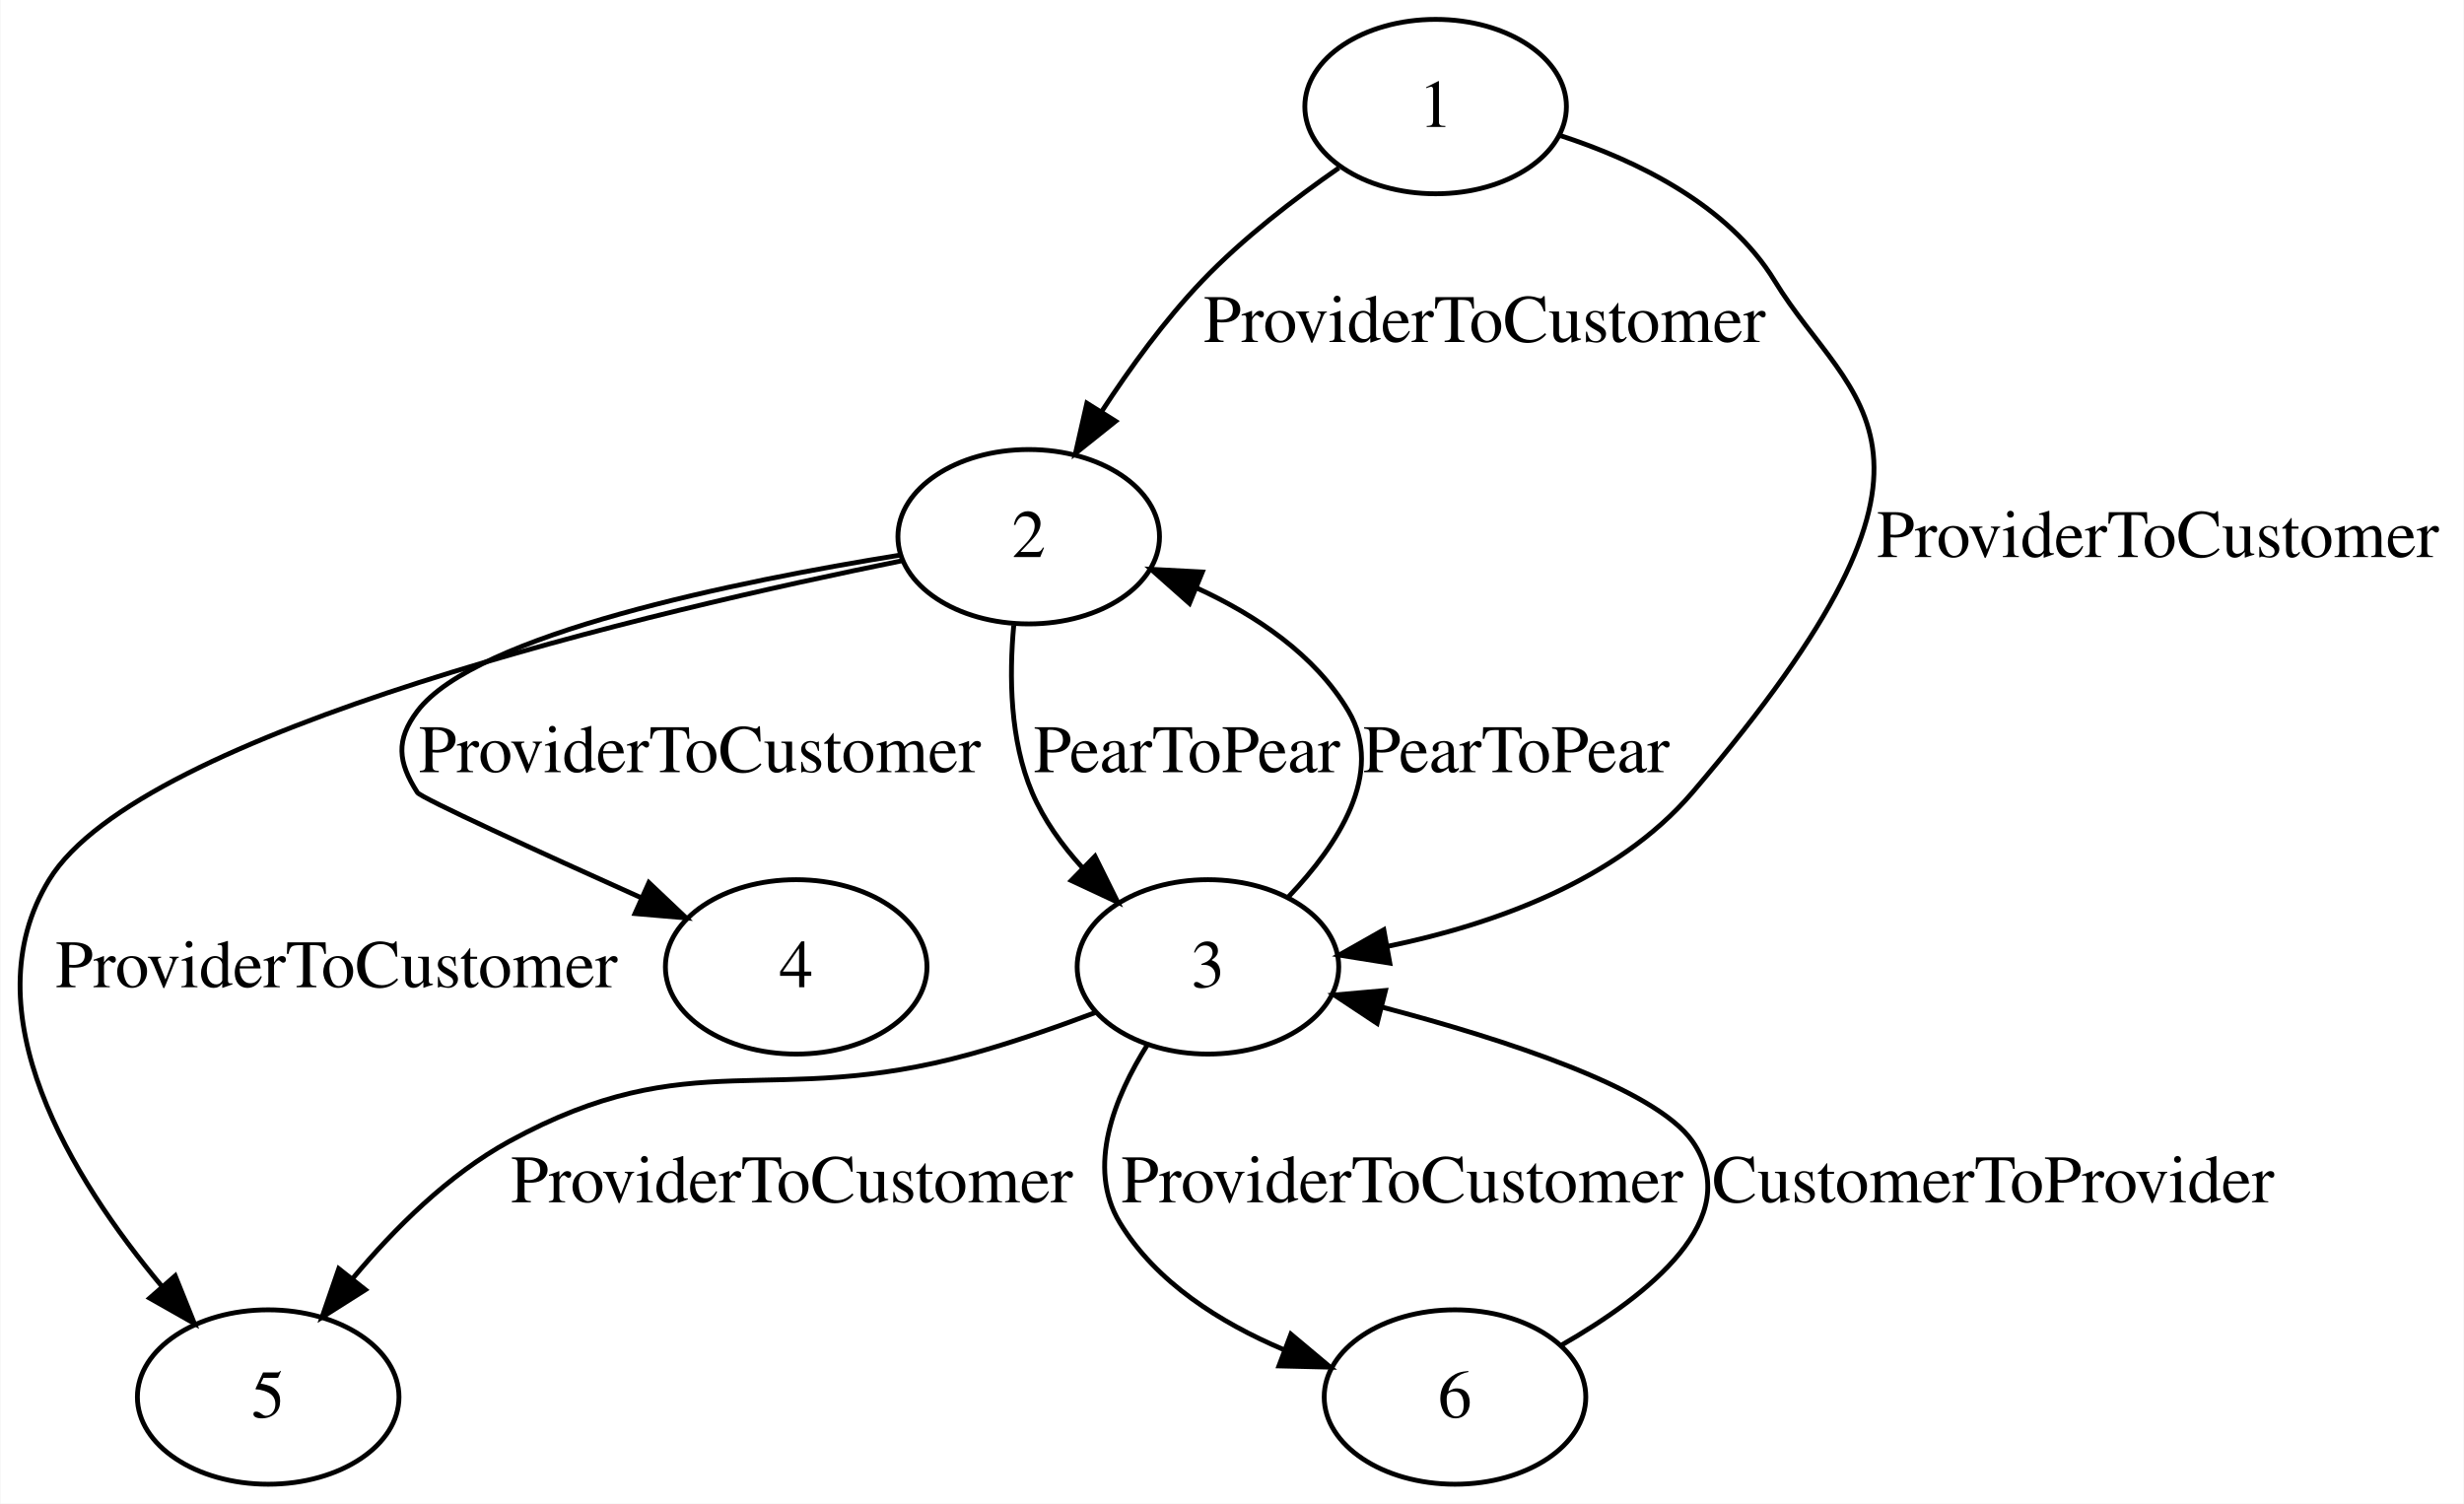
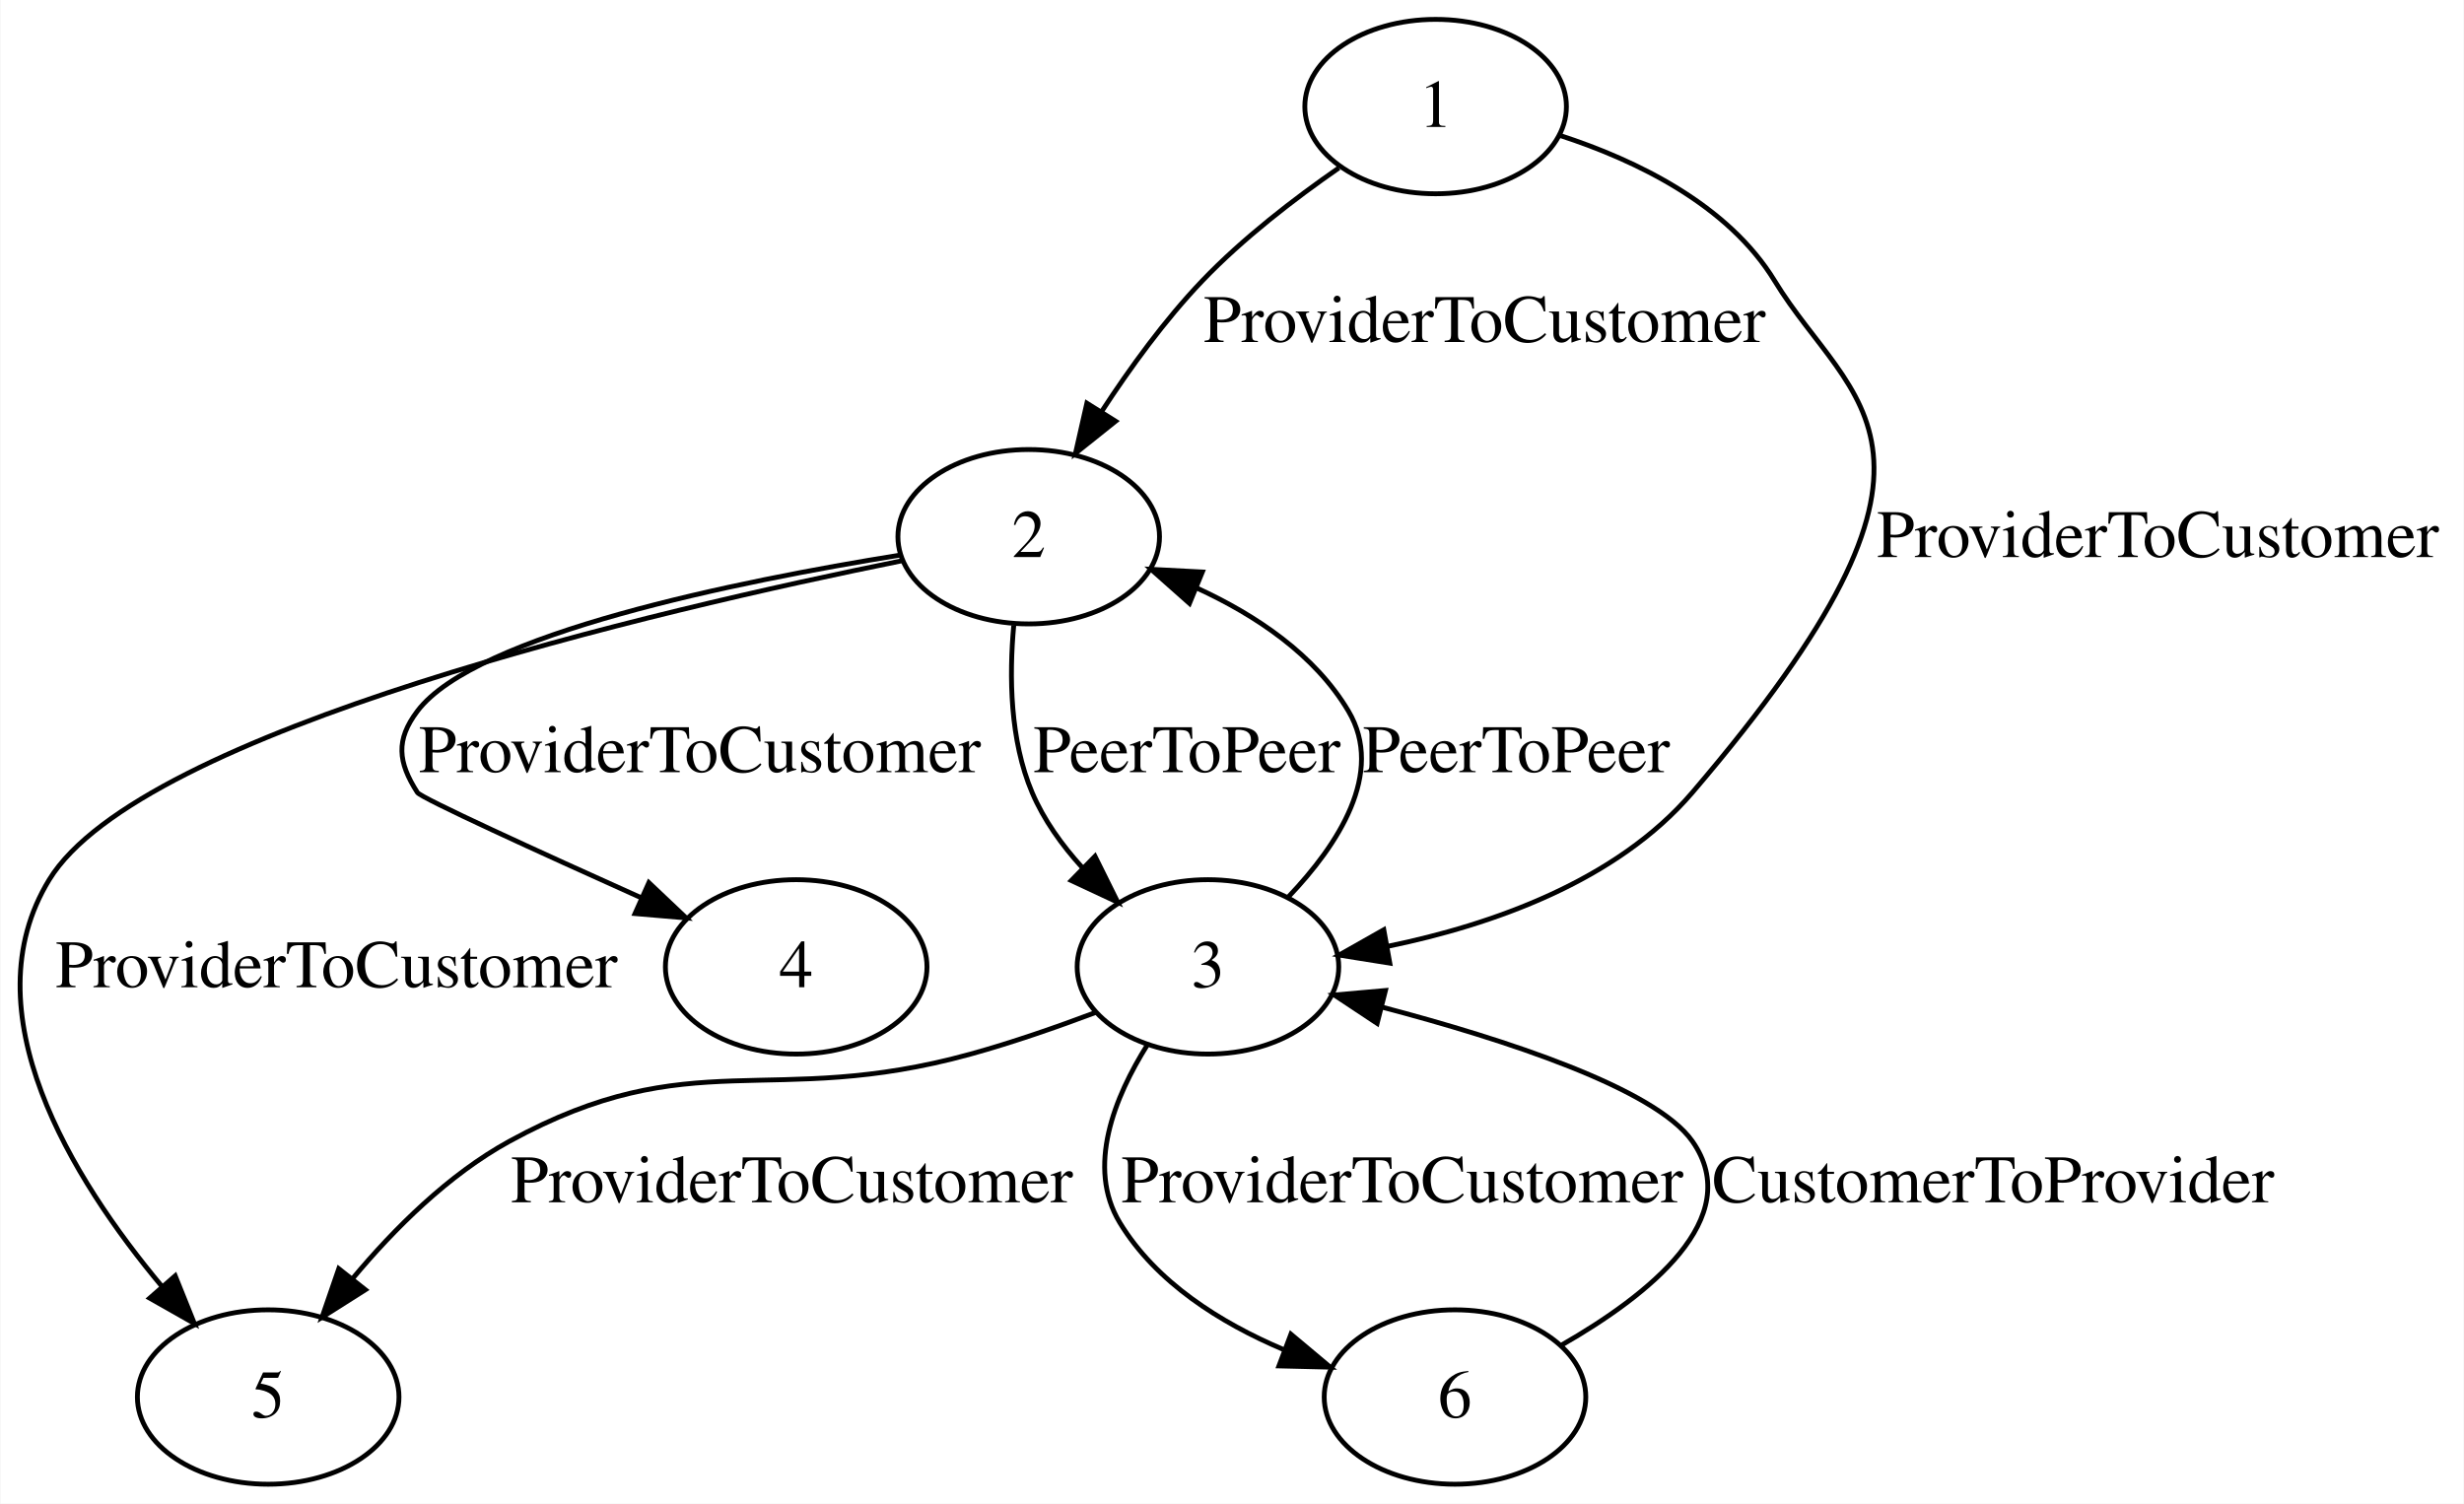
<svg xmlns="http://www.w3.org/2000/svg" width="508pt" height="310pt" viewBox="0.00 0.00 508.47 310.40">
  <g id="graph0" class="graph" transform="scale(1 1) rotate(0) translate(4 306.4)">
    <polygon fill="#ffffff" stroke="transparent" points="-4,4 -4,-306.4 504.469,-306.4 504.469,4 -4,4" />
    <g id="node1" class="node">
      <ellipse fill="none" stroke="#000000" cx="51.27" cy="-18" rx="27" ry="18" />
      <text text-anchor="middle" x="51.27" y="-13.8" font-family="Times,serif" font-size="14.00" fill="#000000">5</text>
    </g>
    <g id="node2" class="node">
      <ellipse fill="none" stroke="#000000" cx="208.27" cy="-195.6" rx="27" ry="18" />
      <text text-anchor="middle" x="208.27" y="-191.4" font-family="Times,serif" font-size="14.00" fill="#000000">2</text>
    </g>
    <g id="edge4" class="edge">
      <path fill="none" stroke="#000000" d="M182.139,-190.646C131.865,-180.49 24.961,-155.646 6.071,-124.8 -10.598,-97.58 10.711,-63.117 29.354,-40.819" />
      <polygon fill="#000000" stroke="#000000" points="32.077,-43.022 36.027,-33.191 26.808,-38.413 32.077,-43.022" />
      <text text-anchor="middle" x="65.37" y="-102.6" font-family="Times,serif" font-size="14.00" fill="#000000">ProviderToCustomer</text>
    </g>
    <g id="node3" class="node">
      <ellipse fill="none" stroke="#000000" cx="160.27" cy="-106.8" rx="27" ry="18" />
      <text text-anchor="middle" x="160.27" y="-102.6" font-family="Times,serif" font-size="14.00" fill="#000000">4</text>
    </g>
    <g id="edge3" class="edge">
      <path fill="none" stroke="#000000" d="M181.683,-191.802C148.332,-186.43 94.045,-175.468 82.071,-159.6 77.573,-153.64 78.044,-149.088 82.071,-142.8 82.791,-141.676 107.06,-130.596 128.37,-121.021" />
      <polygon fill="#000000" stroke="#000000" points="129.857,-124.19 137.551,-116.907 126.994,-117.803 129.857,-124.19" />
      <text text-anchor="middle" x="140.37" y="-147" font-family="Times,serif" font-size="14.00" fill="#000000">ProviderToCustomer</text>
    </g>
    <g id="node6" class="node">
      <ellipse fill="none" stroke="#000000" cx="245.27" cy="-106.8" rx="27" ry="18" />
      <text text-anchor="middle" x="245.27" y="-102.6" font-family="Times,serif" font-size="14.00" fill="#000000">3</text>
    </g>
    <g id="edge5" class="edge">
      <path fill="none" stroke="#000000" d="M205.183,-177.301C204.213,-166.802 204.388,-153.602 208.973,-142.8 211.372,-137.147 215.126,-131.921 219.327,-127.302" />
      <polygon fill="#000000" stroke="#000000" points="221.953,-129.63 226.658,-120.137 217.06,-124.624 221.953,-129.63" />
-       <text text-anchor="middle" x="240.919" y="-147" font-family="Times,serif" font-size="14.00" fill="#000000">PearToPear</text>
+       <text text-anchor="middle" x="240.919" y="-147" font-family="Times,serif" font-size="14.00" fill="#000000">PeerToPeer</text>
    </g>
    <g id="node4" class="node">
      <ellipse fill="none" stroke="#000000" cx="296.27" cy="-18" rx="27" ry="18" />
      <text text-anchor="middle" x="296.27" y="-13.8" font-family="Times,serif" font-size="14.00" fill="#000000">6</text>
    </g>
    <g id="edge9" class="edge">
      <path fill="none" stroke="#000000" d="M318.338,-28.765C336.102,-38.93 356.416,-54.941 345.27,-70.8 337.59,-81.728 306.612,-91.81 281.145,-98.507" />
      <polygon fill="#000000" stroke="#000000" points="280.194,-95.138 271.362,-100.99 281.916,-101.923 280.194,-95.138" />
      <text text-anchor="middle" x="407.37" y="-58.2" font-family="Times,serif" font-size="14.00" fill="#000000">CustomerToProvider</text>
    </g>
    <g id="node5" class="node">
      <ellipse fill="none" stroke="#000000" cx="292.27" cy="-284.4" rx="27" ry="18" />
      <text text-anchor="middle" x="292.27" y="-280.2" font-family="Times,serif" font-size="14.00" fill="#000000">1</text>
    </g>
    <g id="edge1" class="edge">
      <path fill="none" stroke="#000000" d="M272.3,-271.736C263.121,-265.373 252.44,-257.16 244.071,-248.4 236.382,-240.352 229.213,-230.485 223.34,-221.469" />
      <polygon fill="#000000" stroke="#000000" points="226.205,-219.448 217.928,-212.834 220.273,-223.166 226.205,-219.448" />
      <text text-anchor="middle" x="302.37" y="-235.8" font-family="Times,serif" font-size="14.00" fill="#000000">ProviderToCustomer</text>
    </g>
    <g id="edge2" class="edge">
      <path fill="none" stroke="#000000" d="M317.962,-278.43C333.72,-273.298 352.661,-264.148 362.27,-248.4 378.097,-222.464 406.372,-214.292 345.27,-142.8 329.611,-124.477 303.896,-115.48 282.464,-111.062" />
      <polygon fill="#000000" stroke="#000000" points="282.813,-107.569 272.351,-109.24 281.572,-114.458 282.813,-107.569" />
      <text text-anchor="middle" x="441.37" y="-191.4" font-family="Times,serif" font-size="14.00" fill="#000000">ProviderToCustomer</text>
    </g>
    <g id="edge7" class="edge">
      <path fill="none" stroke="#000000" d="M222.098,-97.396C214.019,-94.356 204.831,-91.164 196.27,-88.8 154.764,-77.337 138.845,-91.472 101.071,-70.8 88.511,-63.926 77.29,-52.753 68.693,-42.45" />
      <polygon fill="#000000" stroke="#000000" points="71.334,-40.147 62.386,-34.474 65.843,-44.489 71.334,-40.147" />
      <text text-anchor="middle" x="159.37" y="-58.2" font-family="Times,serif" font-size="14.00" fill="#000000">ProviderToCustomer</text>
    </g>
    <g id="edge6" class="edge">
      <path fill="none" stroke="#000000" d="M261.911,-121.289C272.099,-131.981 281.851,-146.83 274.27,-159.6 267.331,-171.29 255.113,-179.427 243.06,-184.967" />
      <polygon fill="#000000" stroke="#000000" points="241.459,-181.84 233.534,-188.871 244.114,-188.317 241.459,-181.84" />
-       <text text-anchor="middle" x="308.919" y="-147" font-family="Times,serif" font-size="14.00" fill="#000000">PearToPear</text>
+       <text text-anchor="middle" x="308.919" y="-147" font-family="Times,serif" font-size="14.00" fill="#000000">PeerToPeer</text>
    </g>
    <g id="edge8" class="edge">
      <path fill="none" stroke="#000000" d="M232.81,-90.778C225.959,-79.888 220.128,-65.438 227.071,-54 234.575,-41.638 247.858,-33.326 260.794,-27.835" />
      <polygon fill="#000000" stroke="#000000" points="262.397,-30.971 270.517,-24.166 259.925,-24.422 262.397,-30.971" />
      <text text-anchor="middle" x="285.37" y="-58.2" font-family="Times,serif" font-size="14.00" fill="#000000">ProviderToCustomer</text>
    </g>
  </g>
</svg>
